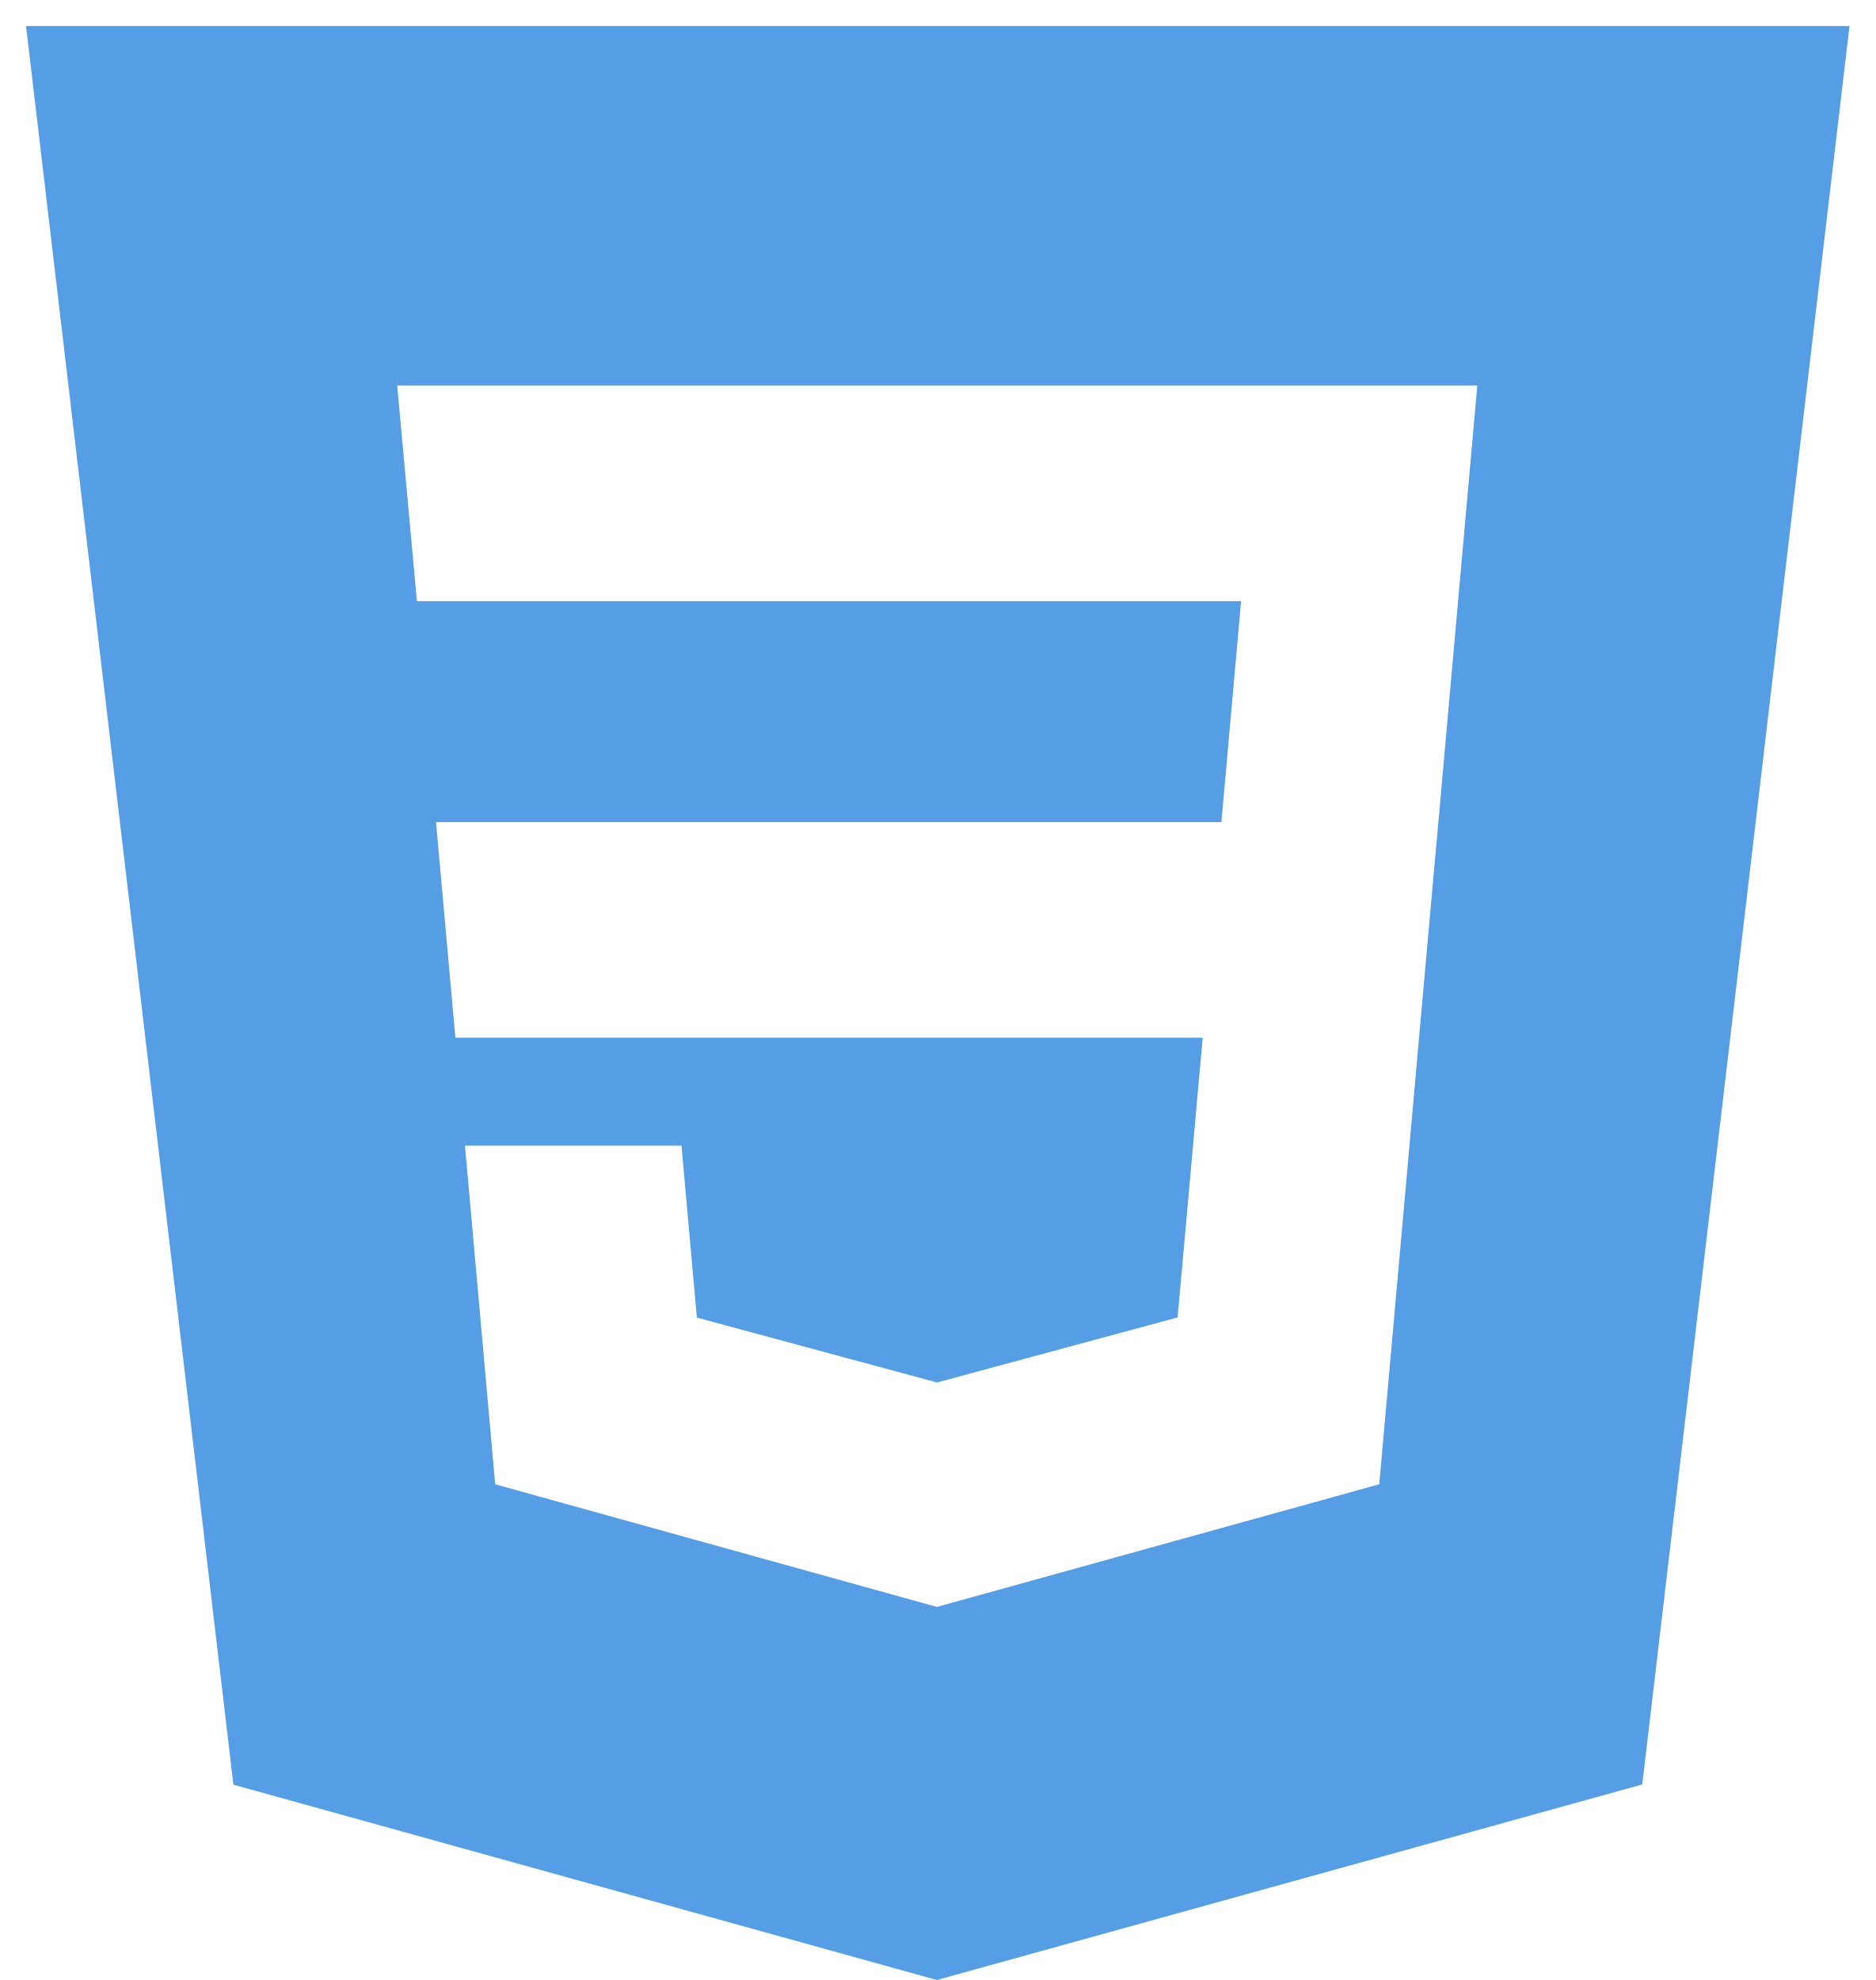
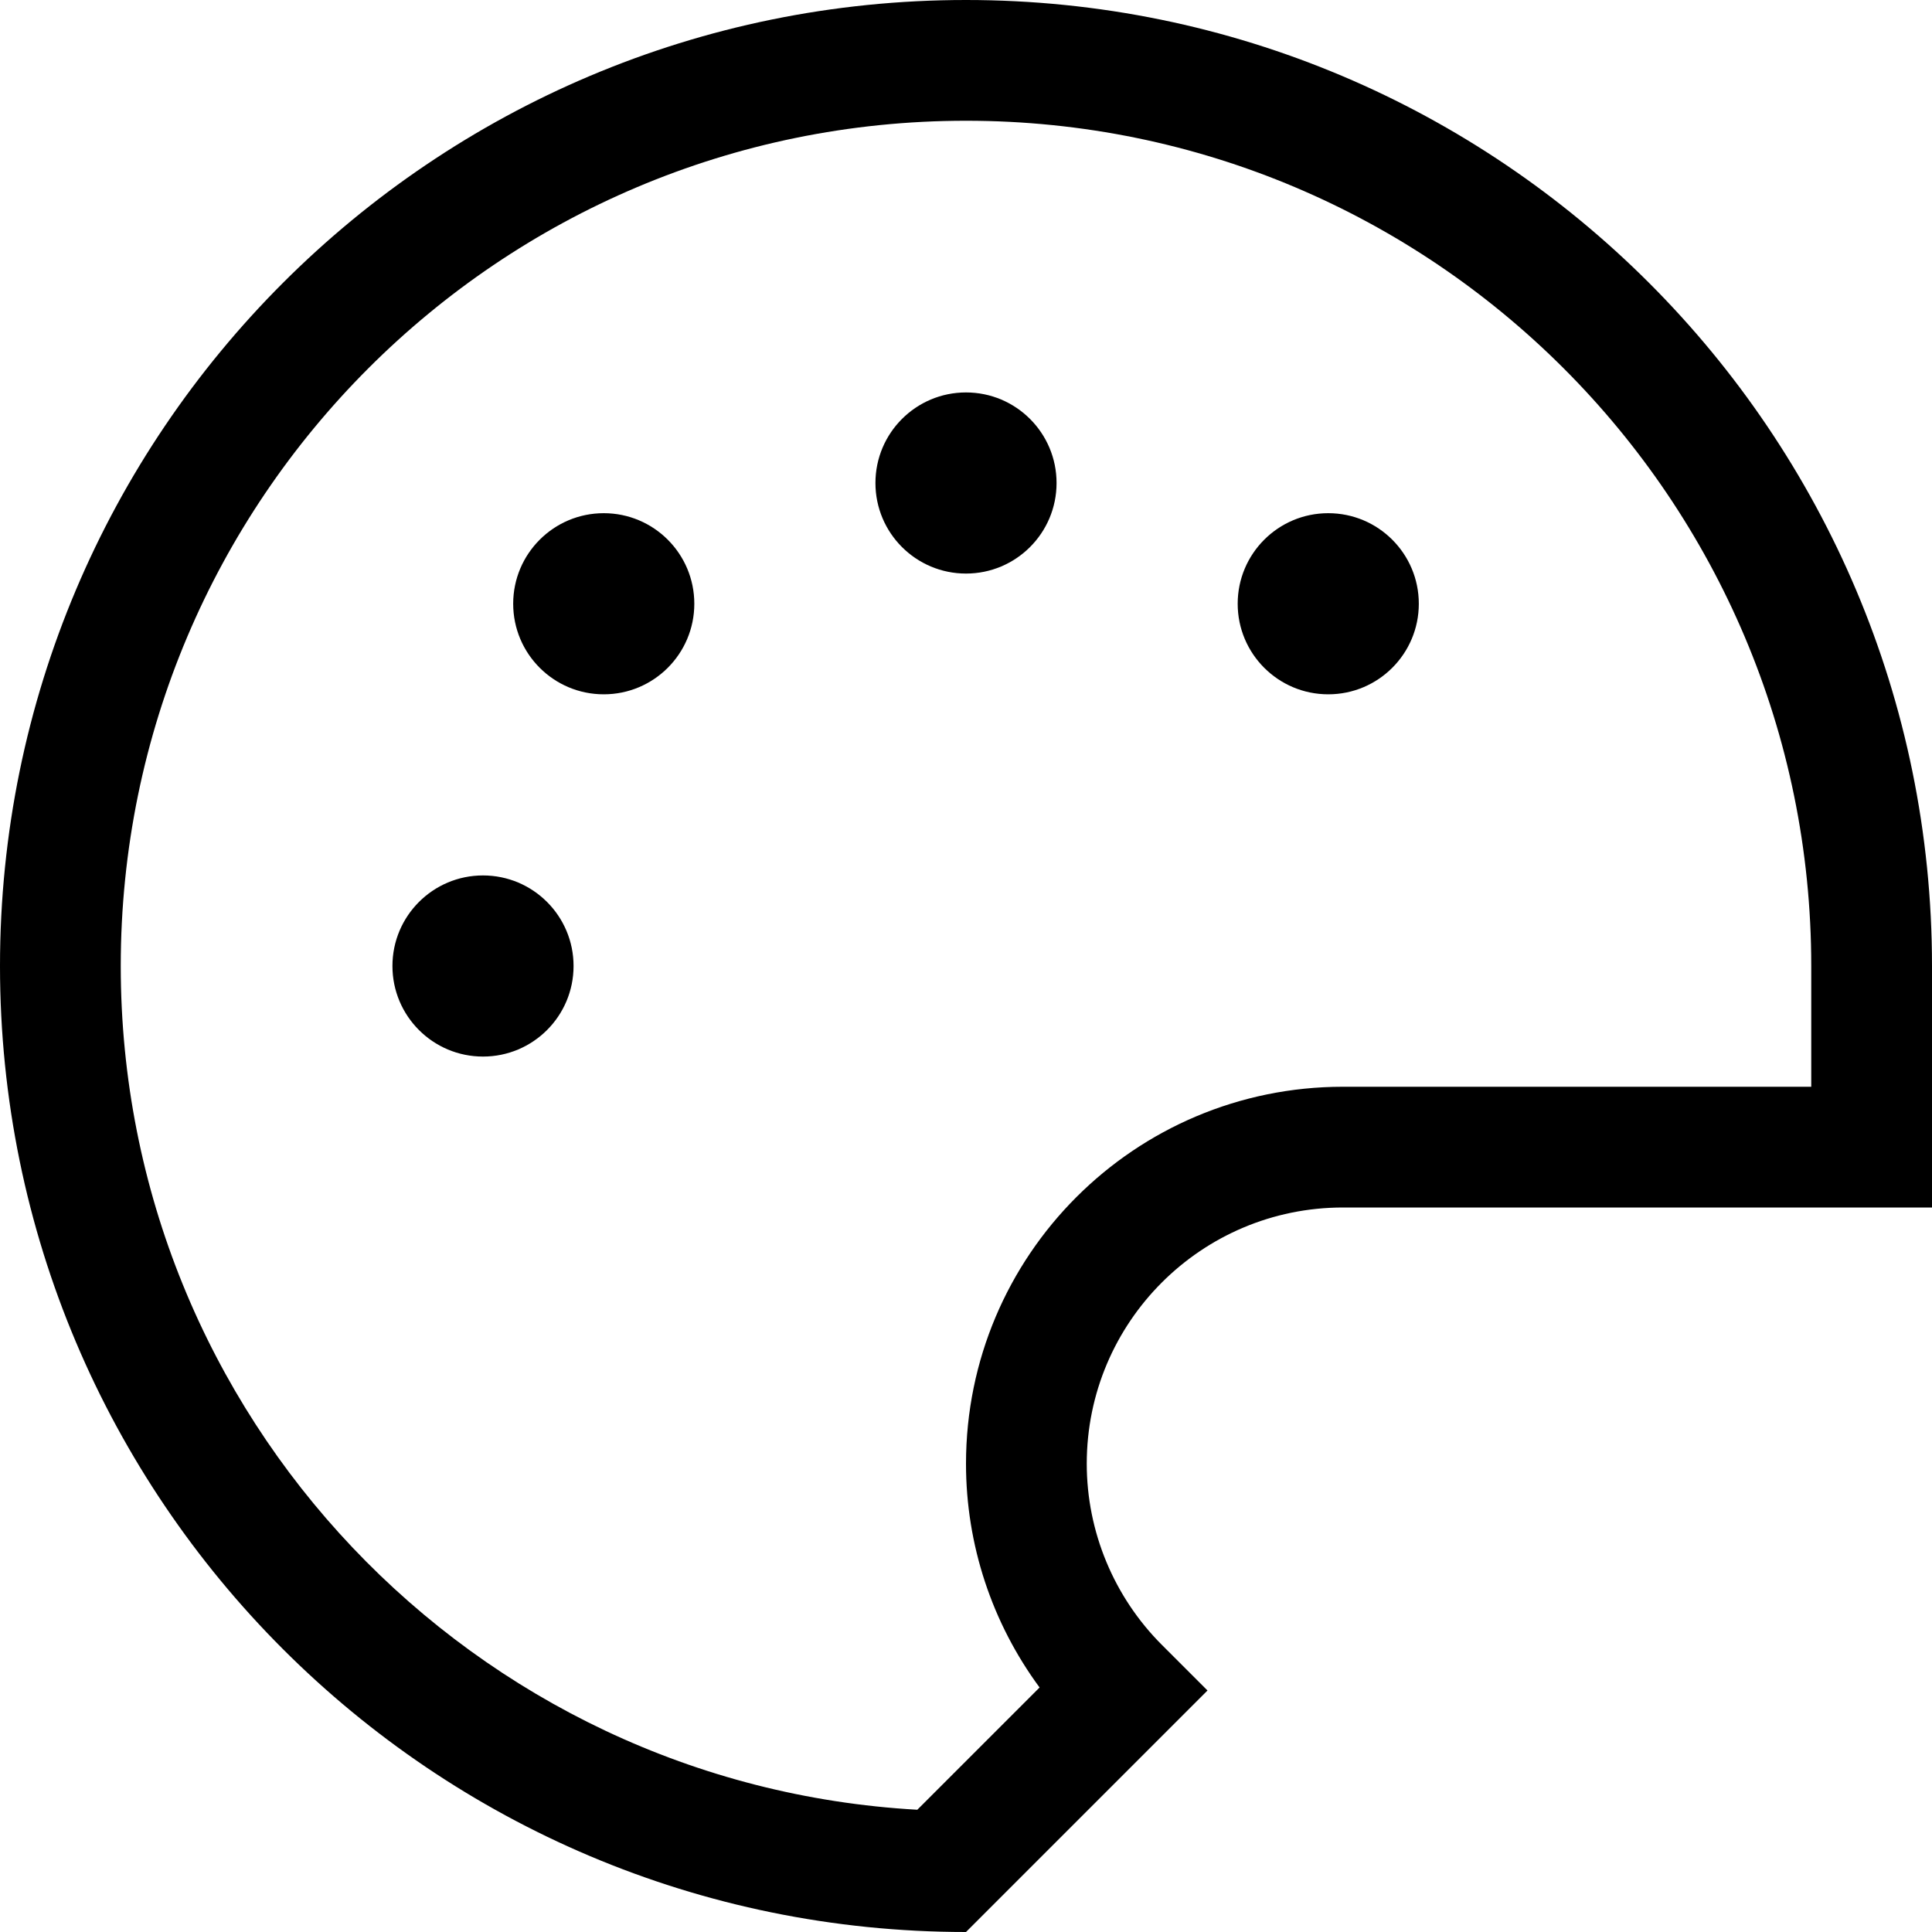
- <svg xmlns="http://www.w3.org/2000/svg" width="36" height="38" viewBox="0 0 36 38" fill="none">
-   <path fill-rule="evenodd" clip-rule="evenodd" d="M17.983 38L4.48 34.251L0.5 0.5H35.5L31.522 34.247L17.983 38ZM8.369 15.778L8.741 19.916H23.085L22.604 25.284L17.988 26.532H17.984L13.376 25.287L13.081 21.987H8.925L9.505 28.486L17.983 30.84L26.474 28.486L27.508 16.888L27.609 15.778L28.356 7.398H7.624L8.002 11.538H23.822L23.444 15.778H8.369Z" fill="#559EE6" />
+ <svg xmlns="http://www.w3.org/2000/svg" viewBox="0 0 512 512">
+   <path fill="currentColor" d="M480 288l0-32C480 132.3 379.7 32 256 32S32 132.3 32 256c0 119.4 93.4 217 211.1 223.6l32.4-32.4c-12.6-17.1-19.5-37.8-19.5-59.3 0-55.2 44.7-99.9 99.9-99.9L480 288zM307.9 435.9L320 448 256 512C114.6 512 0 397.4 0 256S114.6 0 256 0 512 114.6 512 256l0 64-156.1 0c-37.5 0-67.9 30.4-67.9 67.9 0 18 7.2 35.3 19.9 48zM104 256a24 24 0 1 1 48 0 24 24 0 1 1 -48 0zm56-120a24 24 0 1 1 0 48 24 24 0 1 1 0-48zm72-8a24 24 0 1 1 48 0 24 24 0 1 1 -48 0zm120 8a24 24 0 1 1 0 48 24 24 0 1 1 0-48z" />
</svg>
